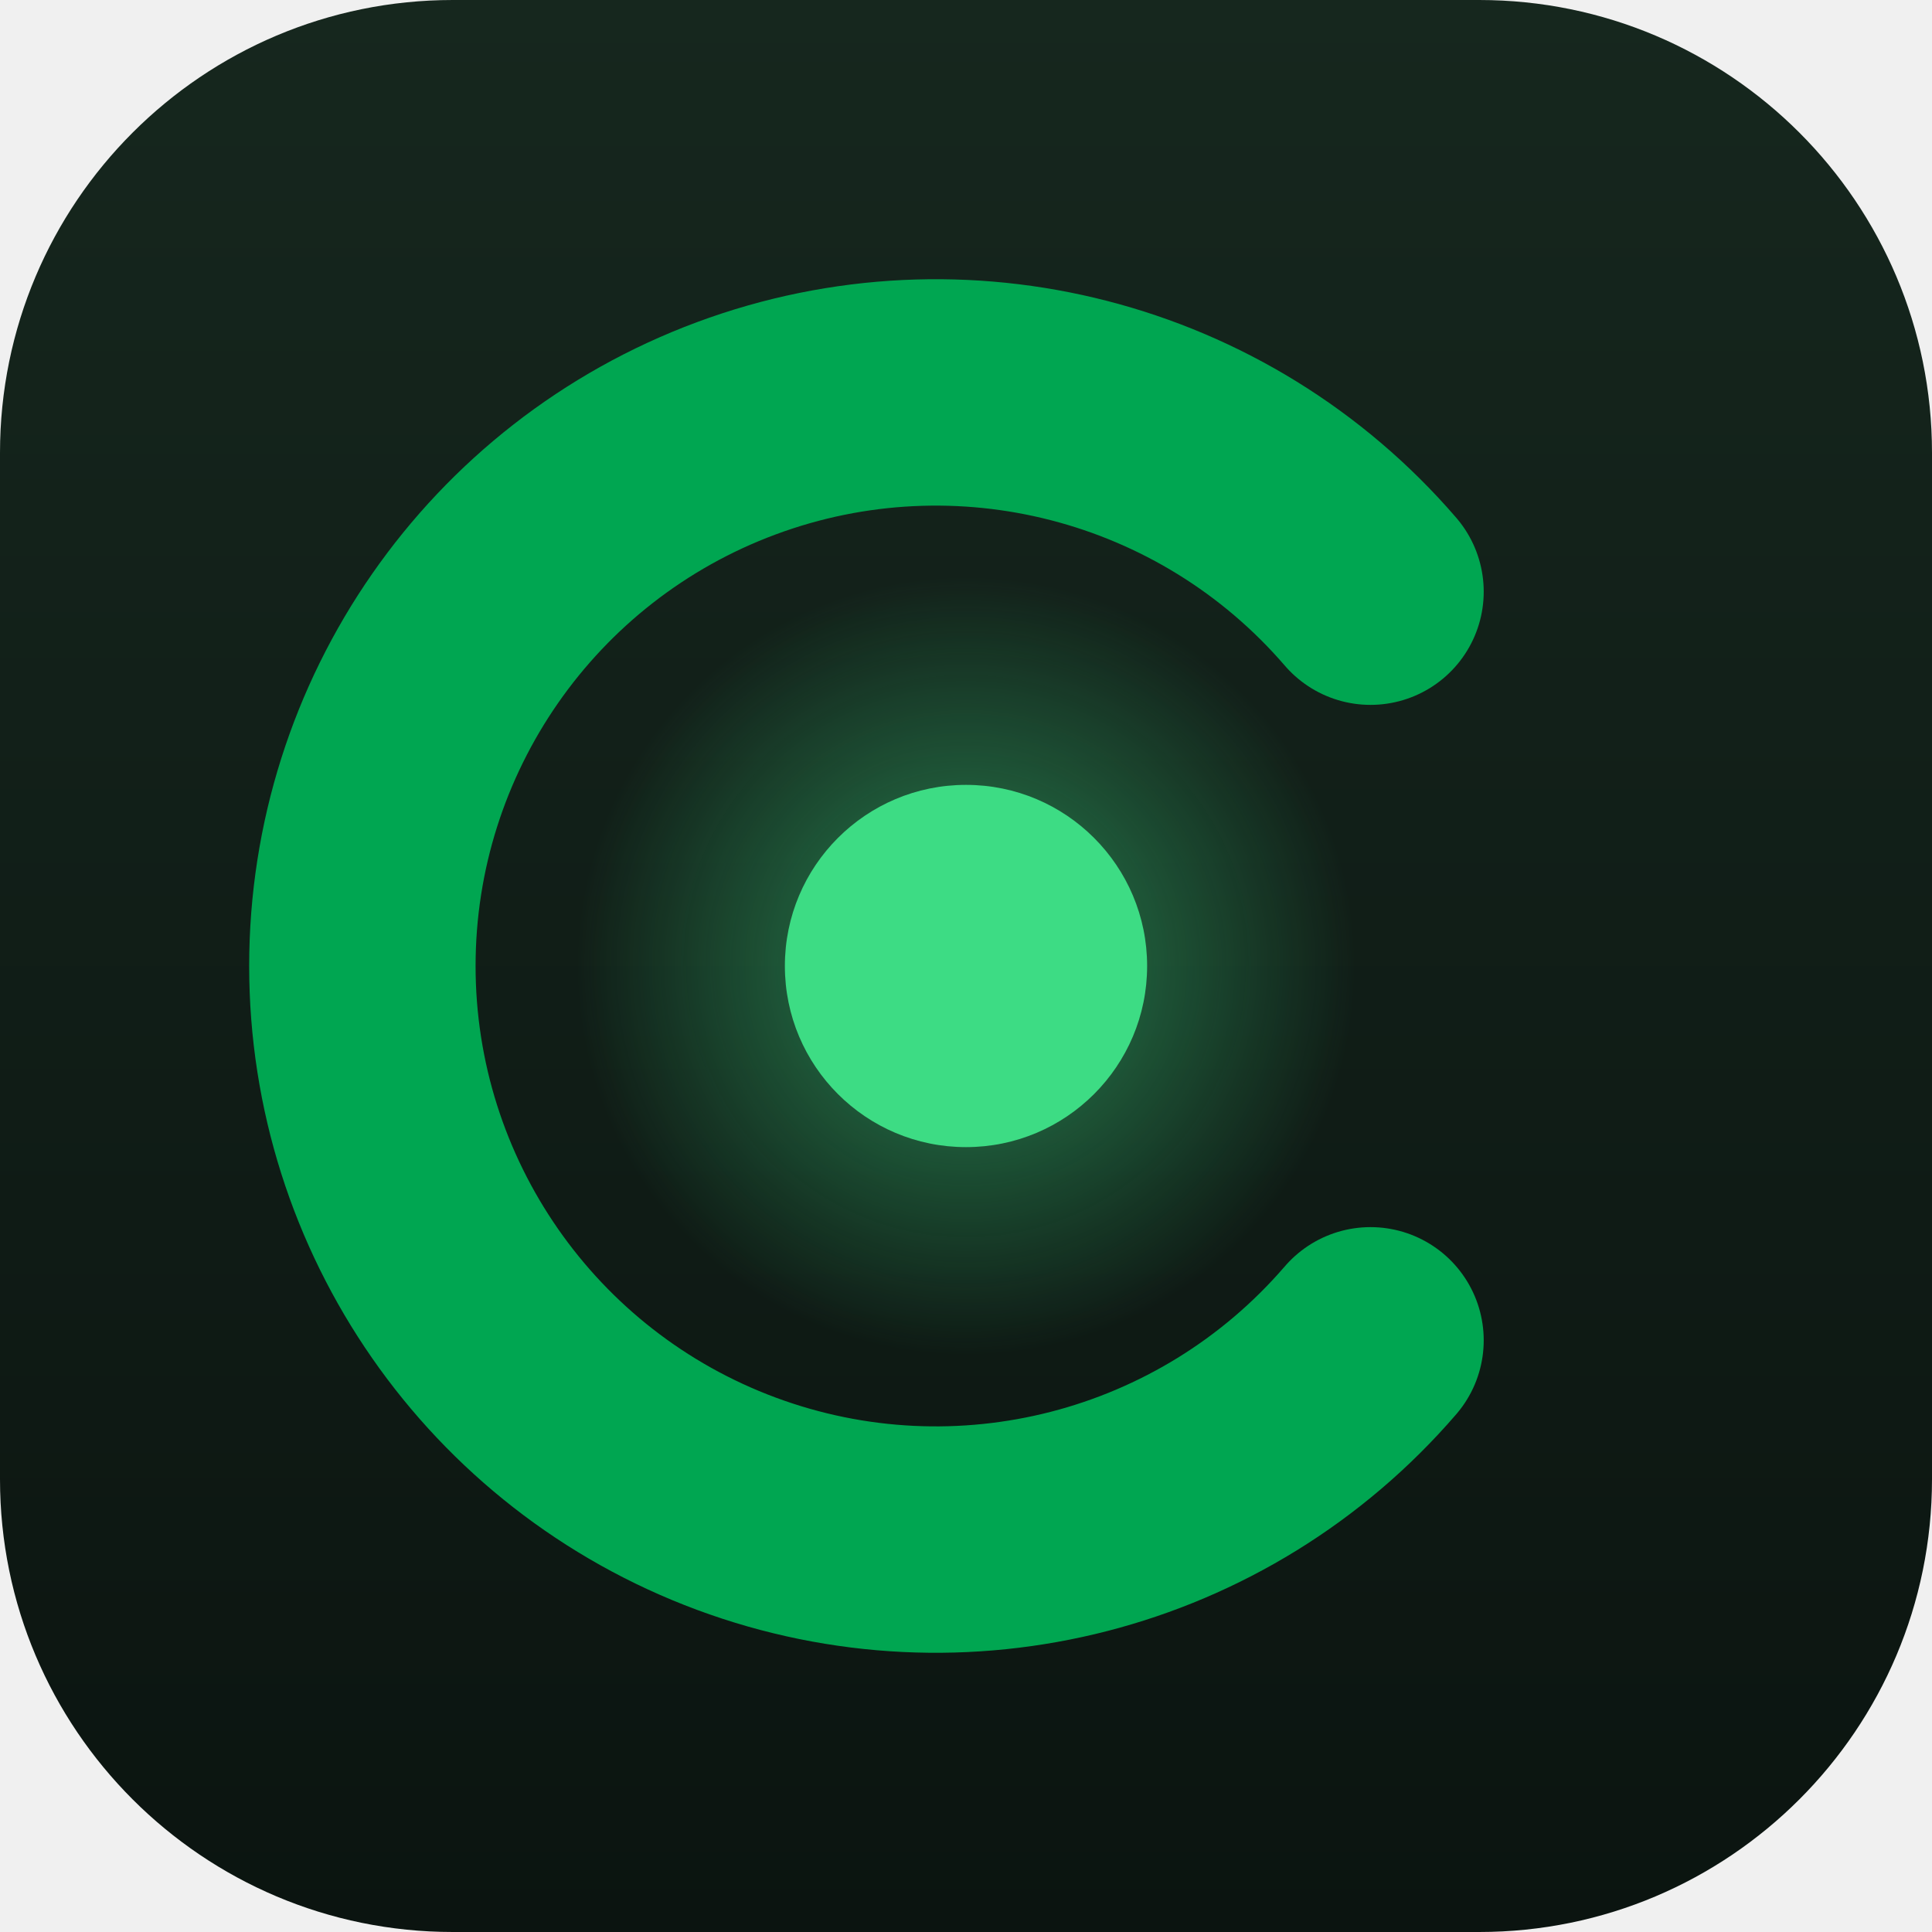
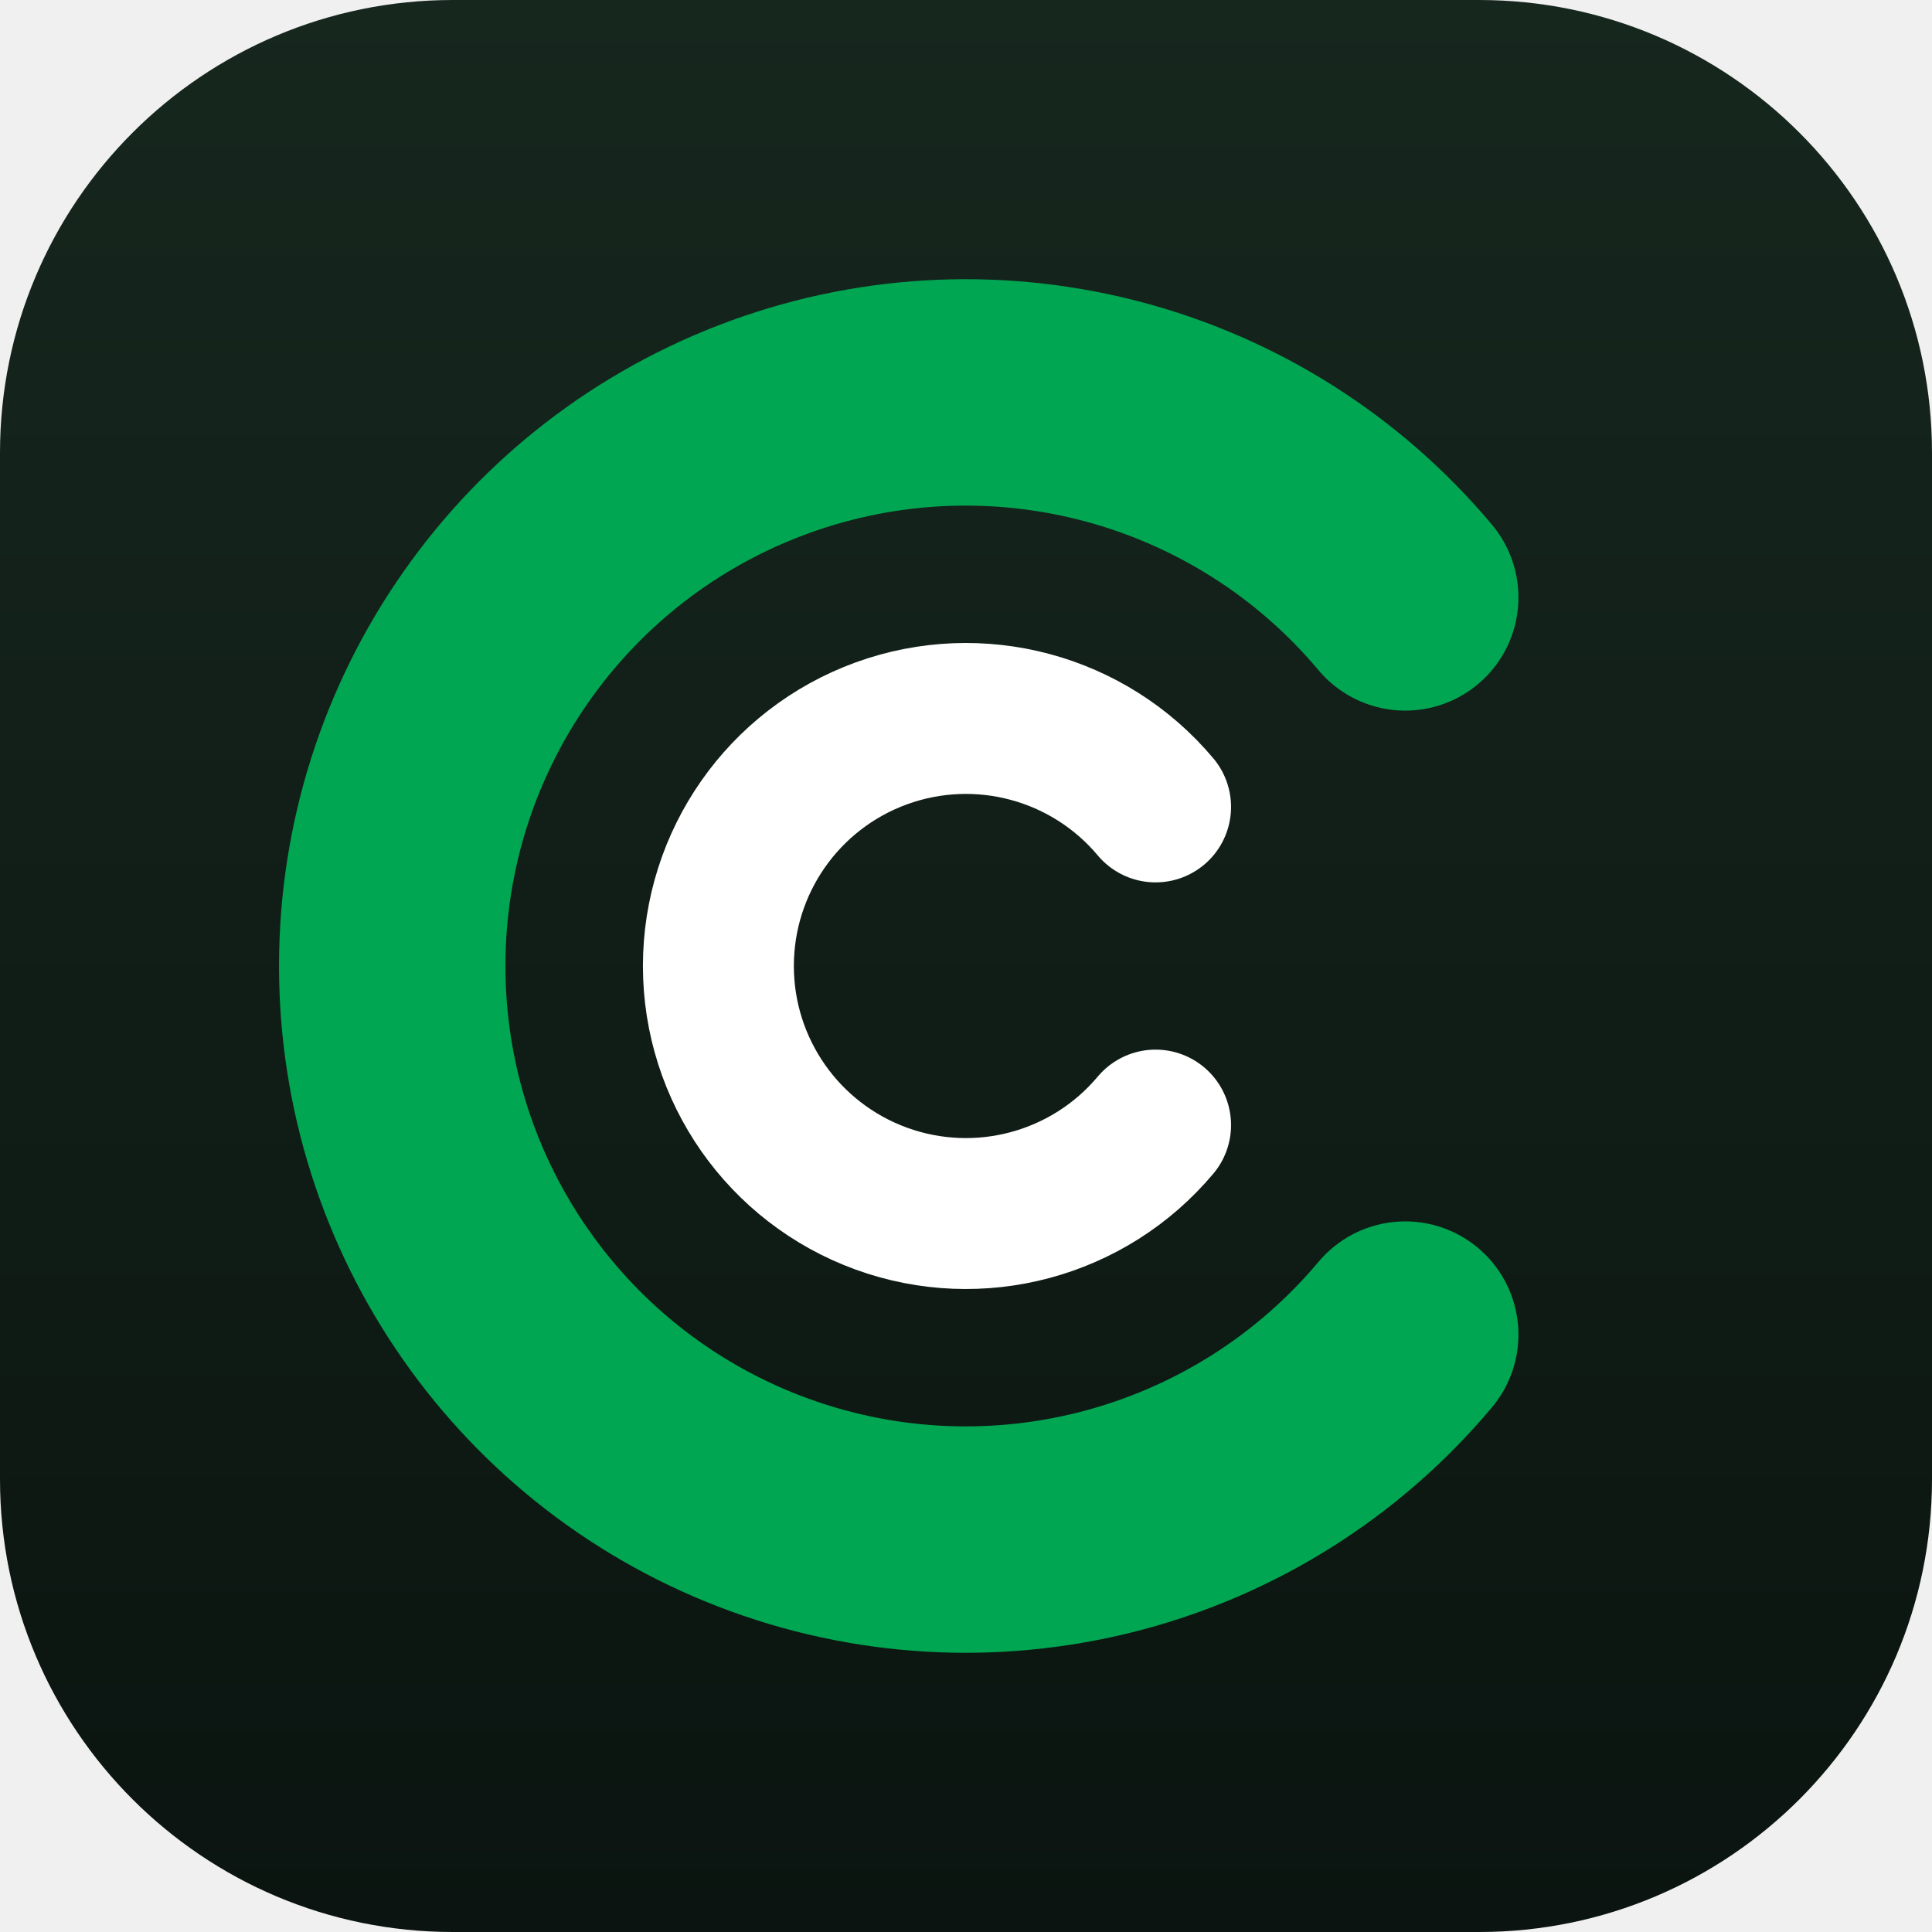
<svg xmlns="http://www.w3.org/2000/svg" viewBox="0 0 64 64">
  <defs>
    <linearGradient id="tile" x1="0" y1="0" x2="0" y2="1">
      <stop offset="0" stop-color="#16271e" />
      <stop offset="1" stop-color="#0b1410" />
    </linearGradient>
-     <radialGradient id="halo" cx="0.5" cy="0.5" r="0.5">
-       <stop offset="0" stop-color="#3ddc84" stop-opacity="0.55" />
-       <stop offset="1" stop-color="#3ddc84" stop-opacity="0" />
-     </radialGradient>
  </defs>
  <rect width="64" height="64" rx="15" fill="url(#tile)" />
-   <path d="M45.4 19.6 A19 19 0 1 0 45.4 44.4" fill="none" stroke="#00a651" stroke-width="7.5" stroke-linecap="round" />
-   <circle cx="32" cy="32" r="13" fill="url(#halo)" />
-   <circle cx="32" cy="32" r="6" fill="#3ddc84" />
+   <path d="M46.55 19.79A19 19 0 1 0 46.55 44.21" fill="none" stroke="#00a651" stroke-width="7.5" stroke-linecap="round" />
+   <path d="M38.28 26.73A8.2 8.2 0 1 0 38.28 37.27" fill="none" stroke="#ffffff" stroke-width="5" stroke-linecap="round" />
</svg>
